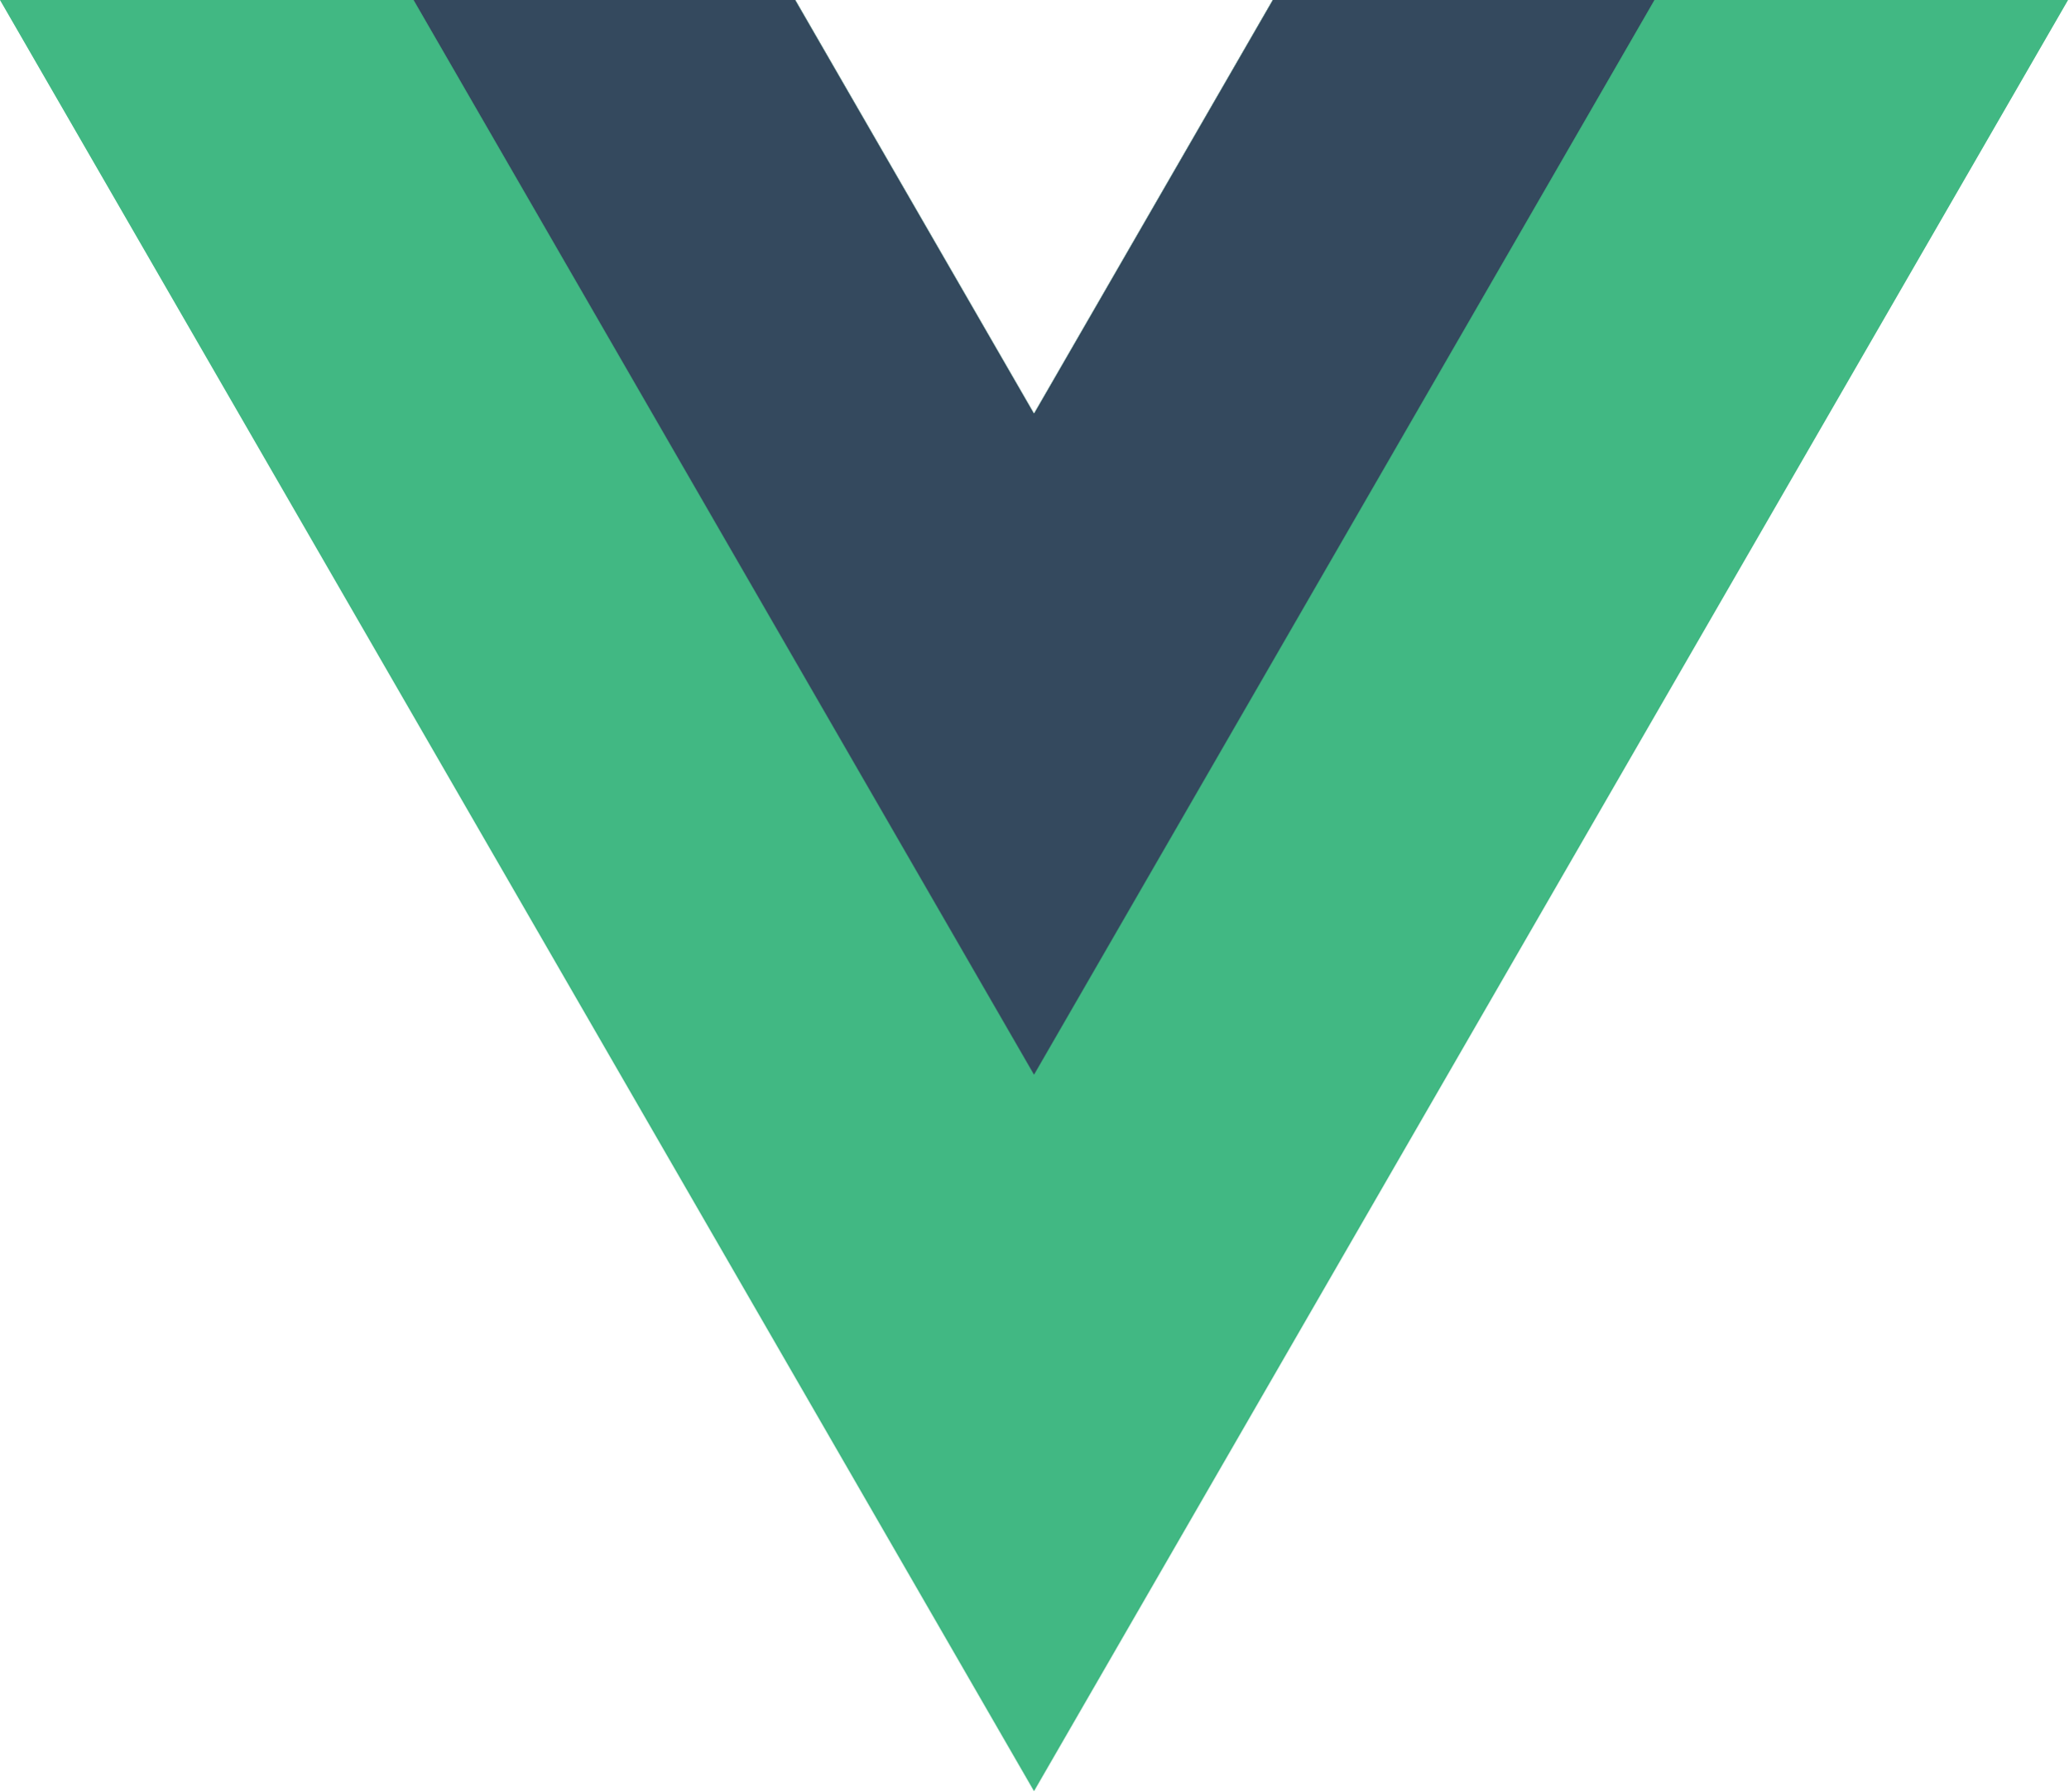
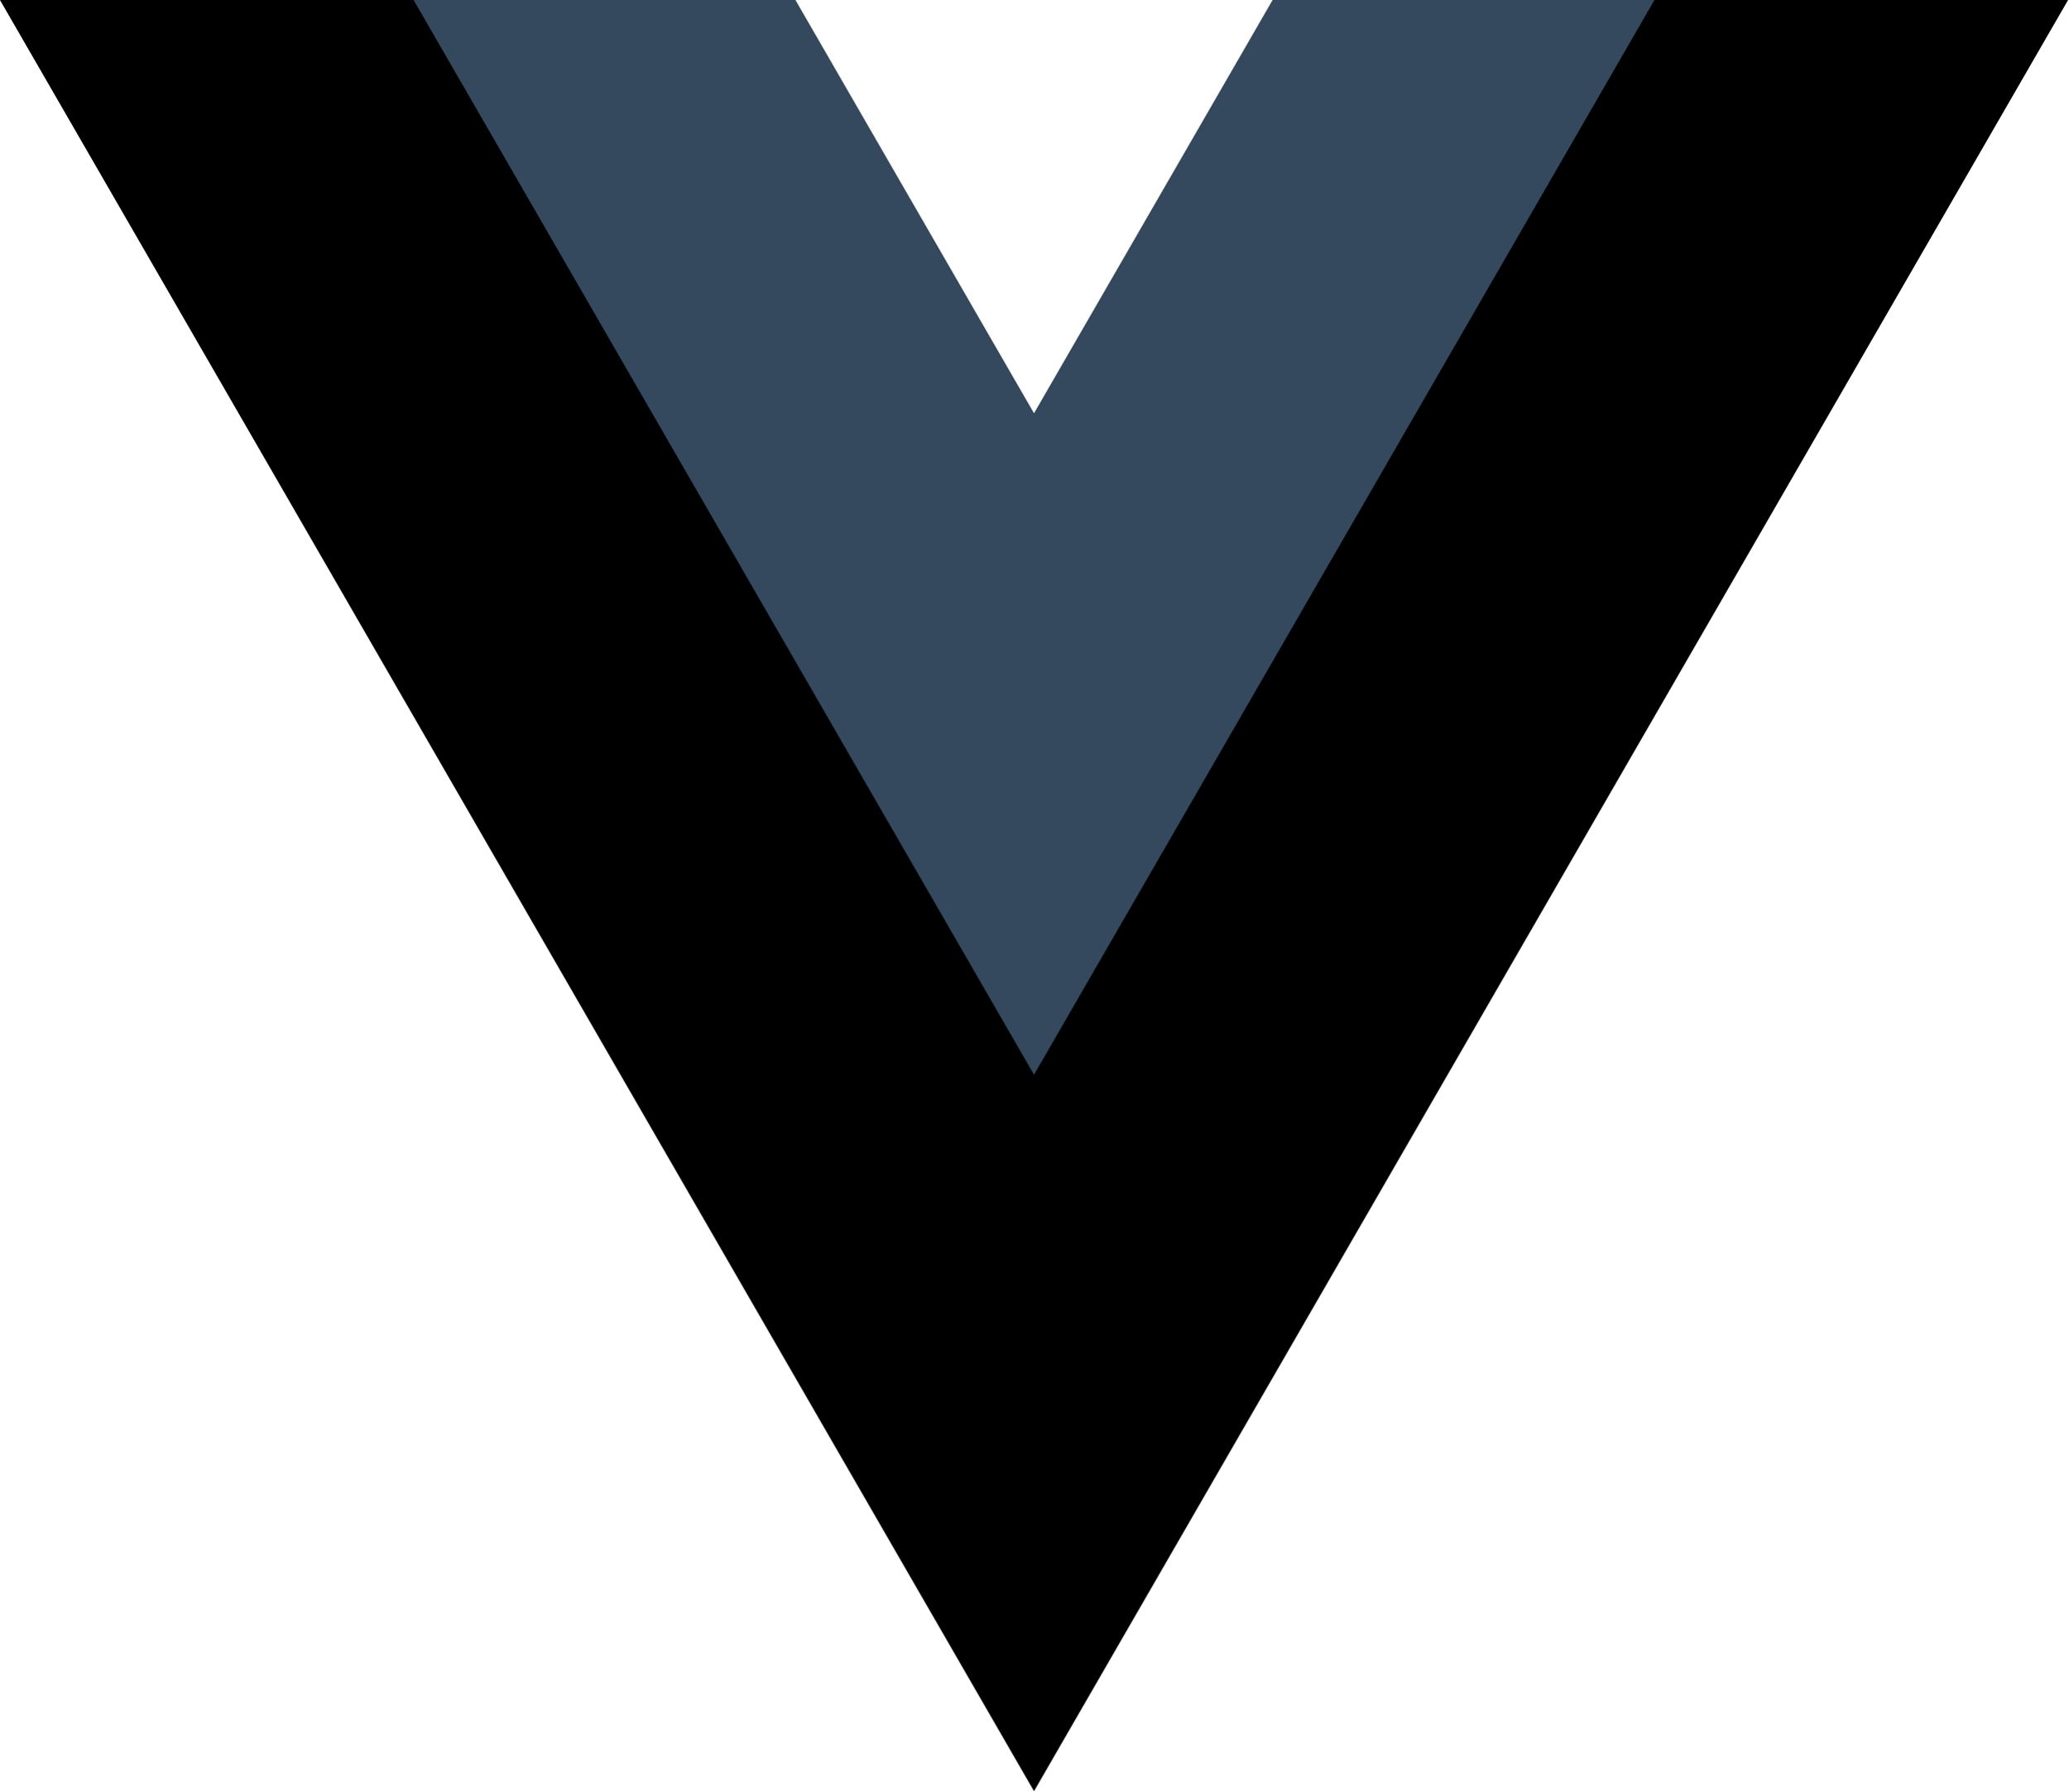
<svg xmlns="http://www.w3.org/2000/svg" viewBox="0 0 261.76 226.69">
-   <path d="M161.096.001l-30.225 52.351L100.647.001H-.005l130.877 226.688L261.749.001z" fill="#41b883" />
+   <path d="M161.096.001l-30.225 52.351L100.647.001H-.005l130.877 226.688L261.749.001z" fill="currentColor" />
  <path d="M161.096.001l-30.225 52.351L100.647.001H52.346l78.526 136.01L209.398.001z" fill="#34495e" />
</svg>
